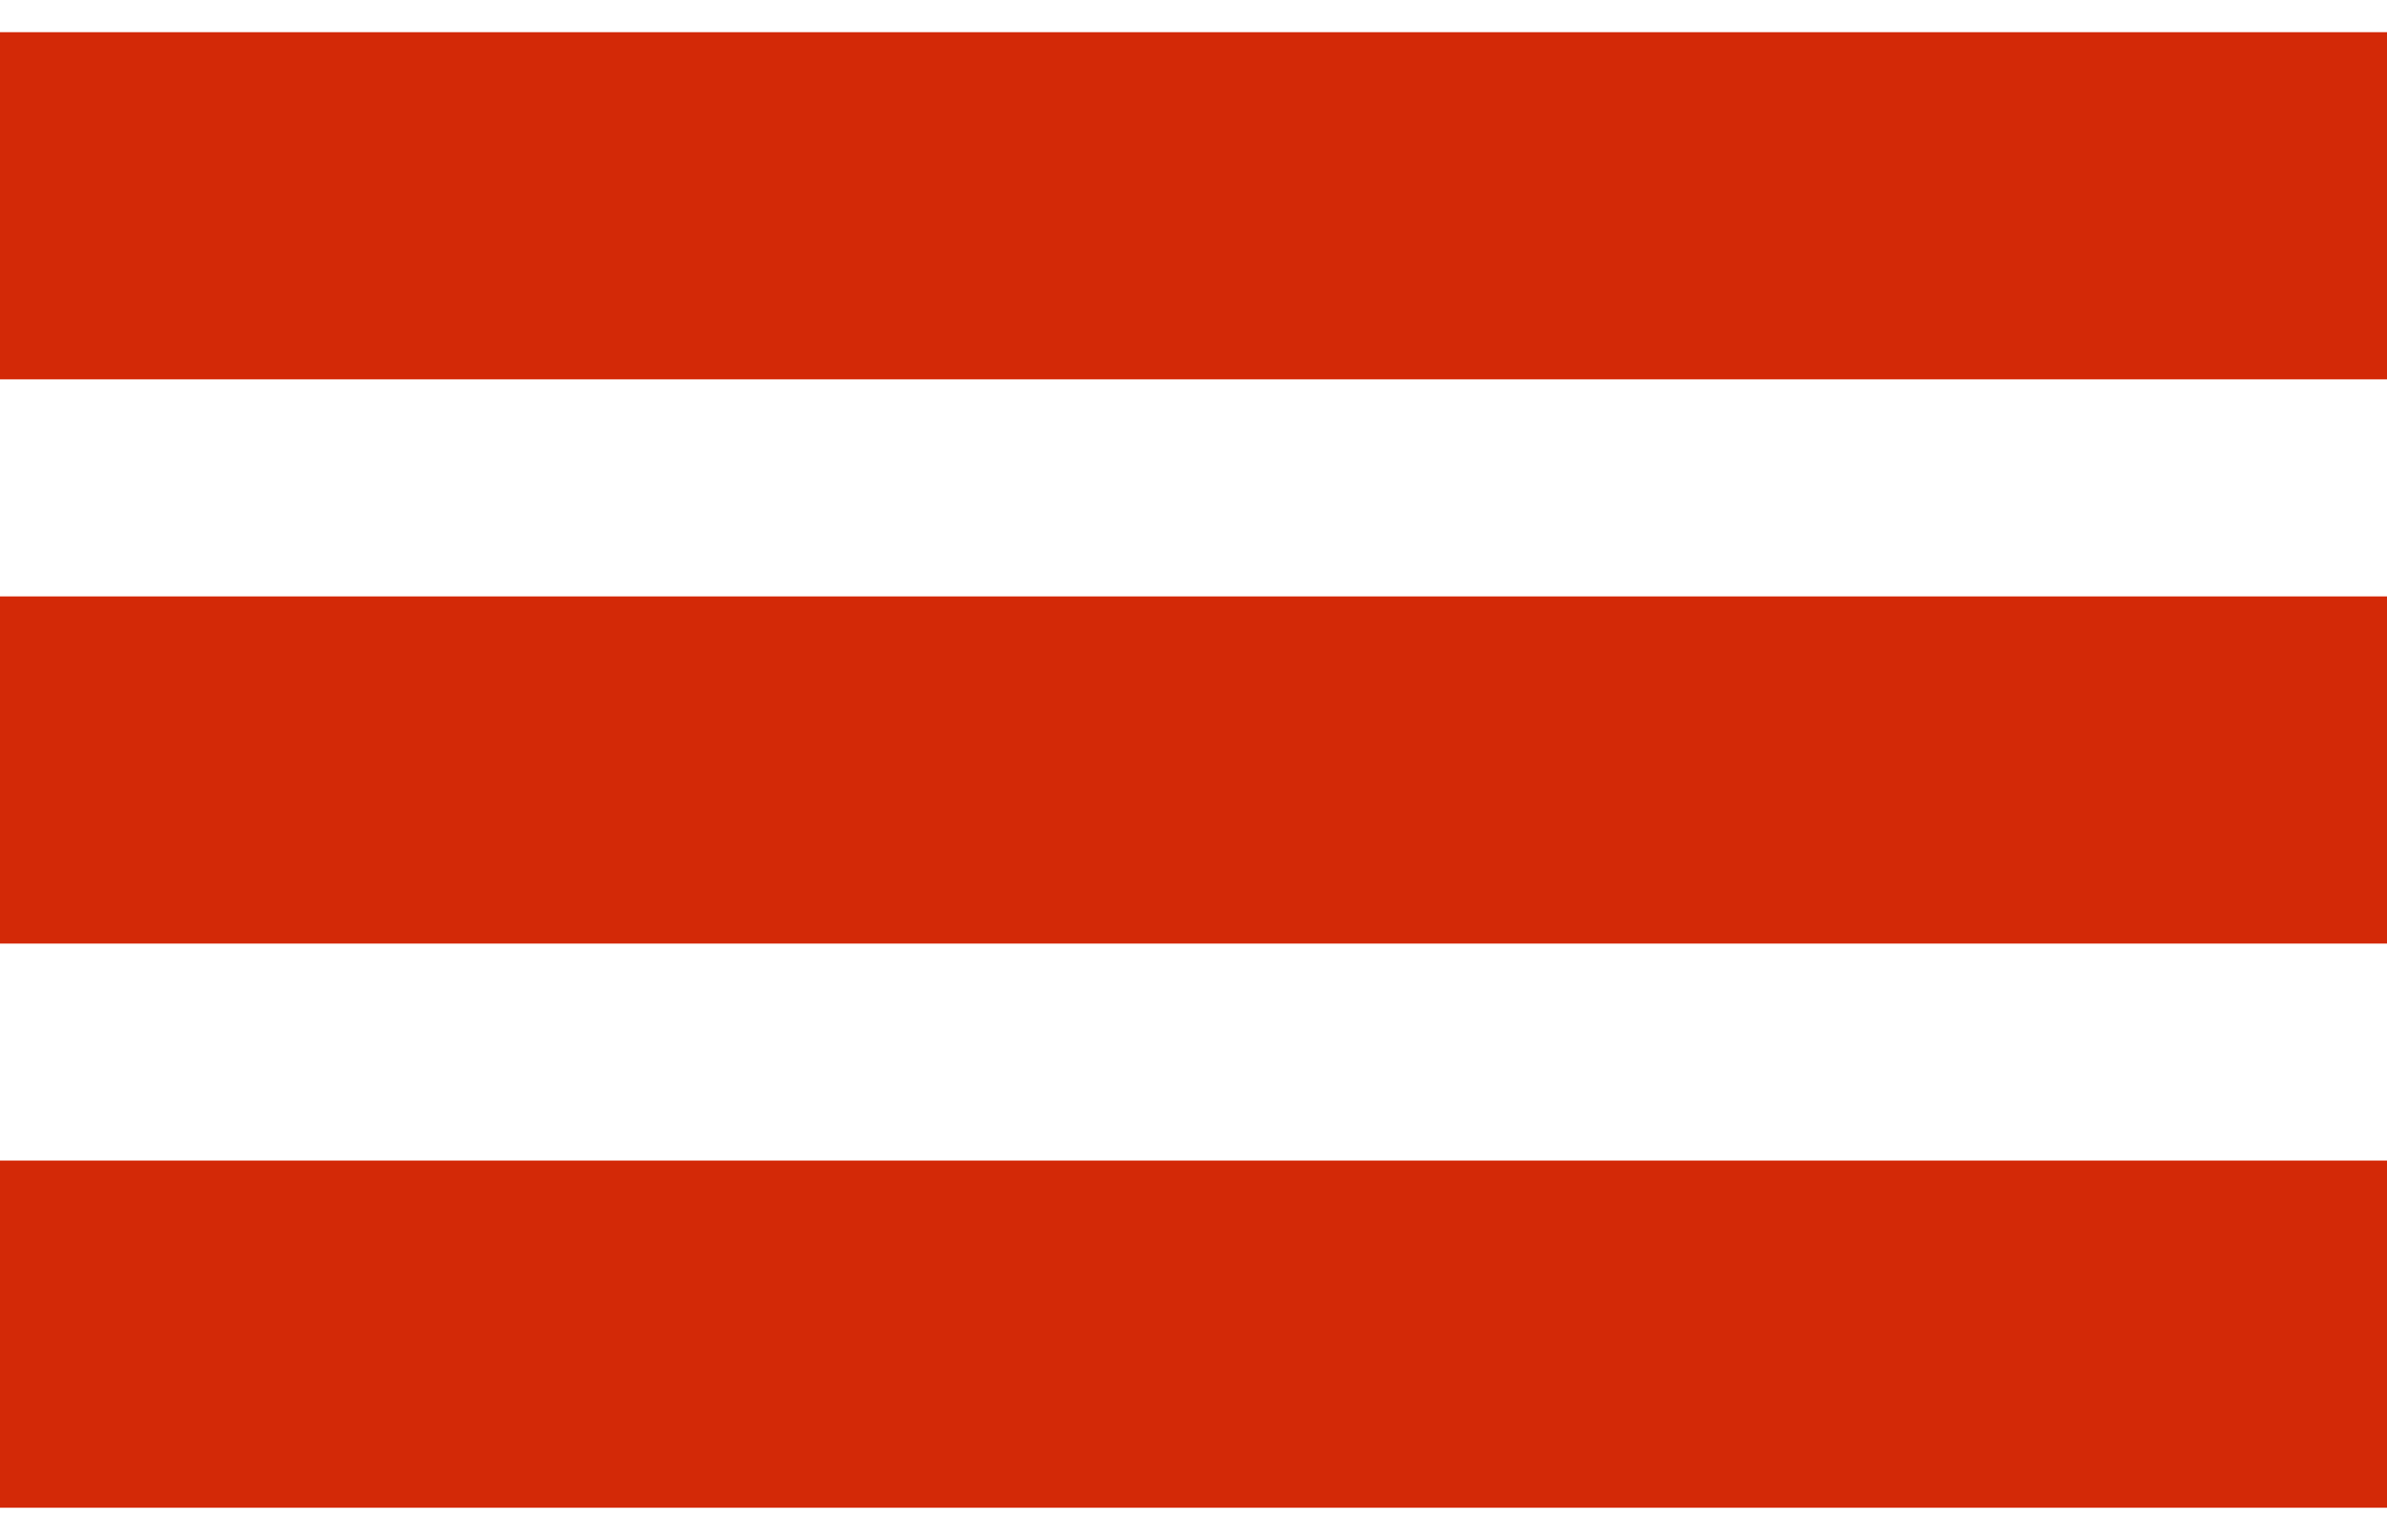
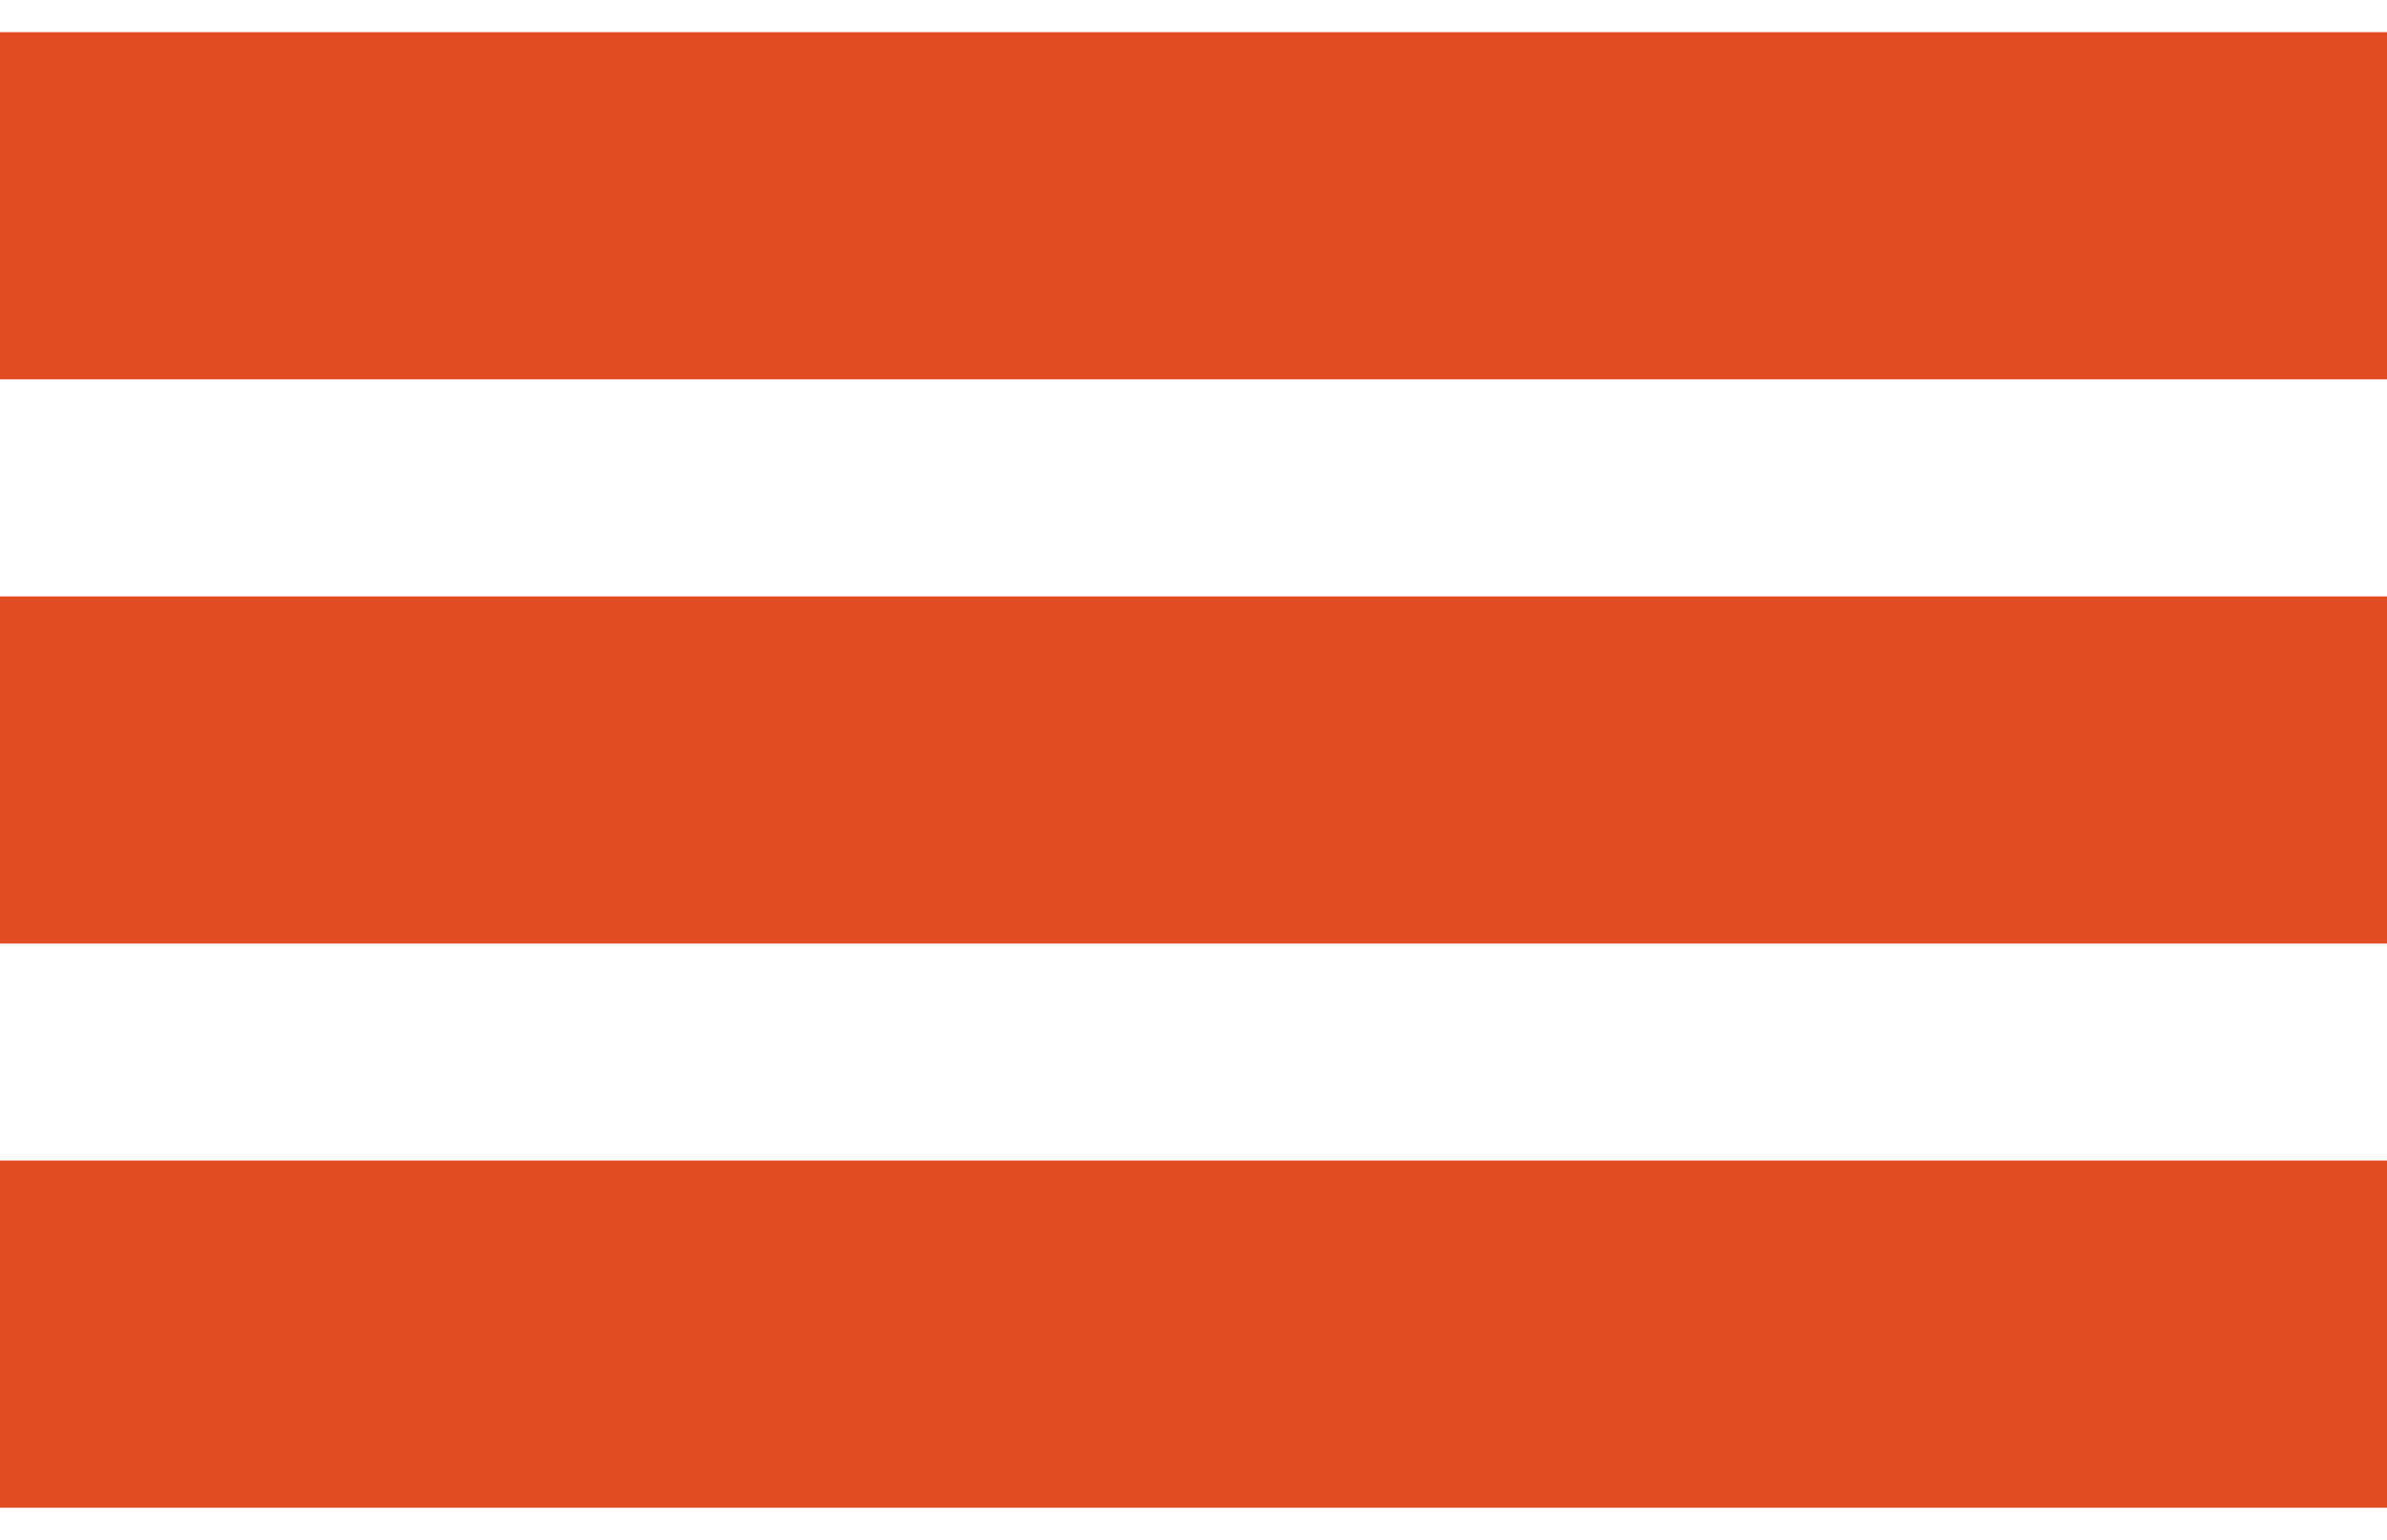
<svg xmlns="http://www.w3.org/2000/svg" width="31" height="20" viewBox="0 0 31 20" fill="none">
-   <rect y="0.418" width="31" height="4.509" fill="#D32907" />
-   <rect y="7.746" width="31" height="4.509" fill="#D32907" />
-   <rect y="15.073" width="31" height="4.509" fill="#D32907" />
+   <rect y="0.418" width="31" height="4.509" fill="#E14C22" />
+   <rect y="7.746" width="31" height="4.509" fill="#E14C22" />
+   <rect y="15.073" width="31" height="4.509" fill="#E14C22" />
</svg>
